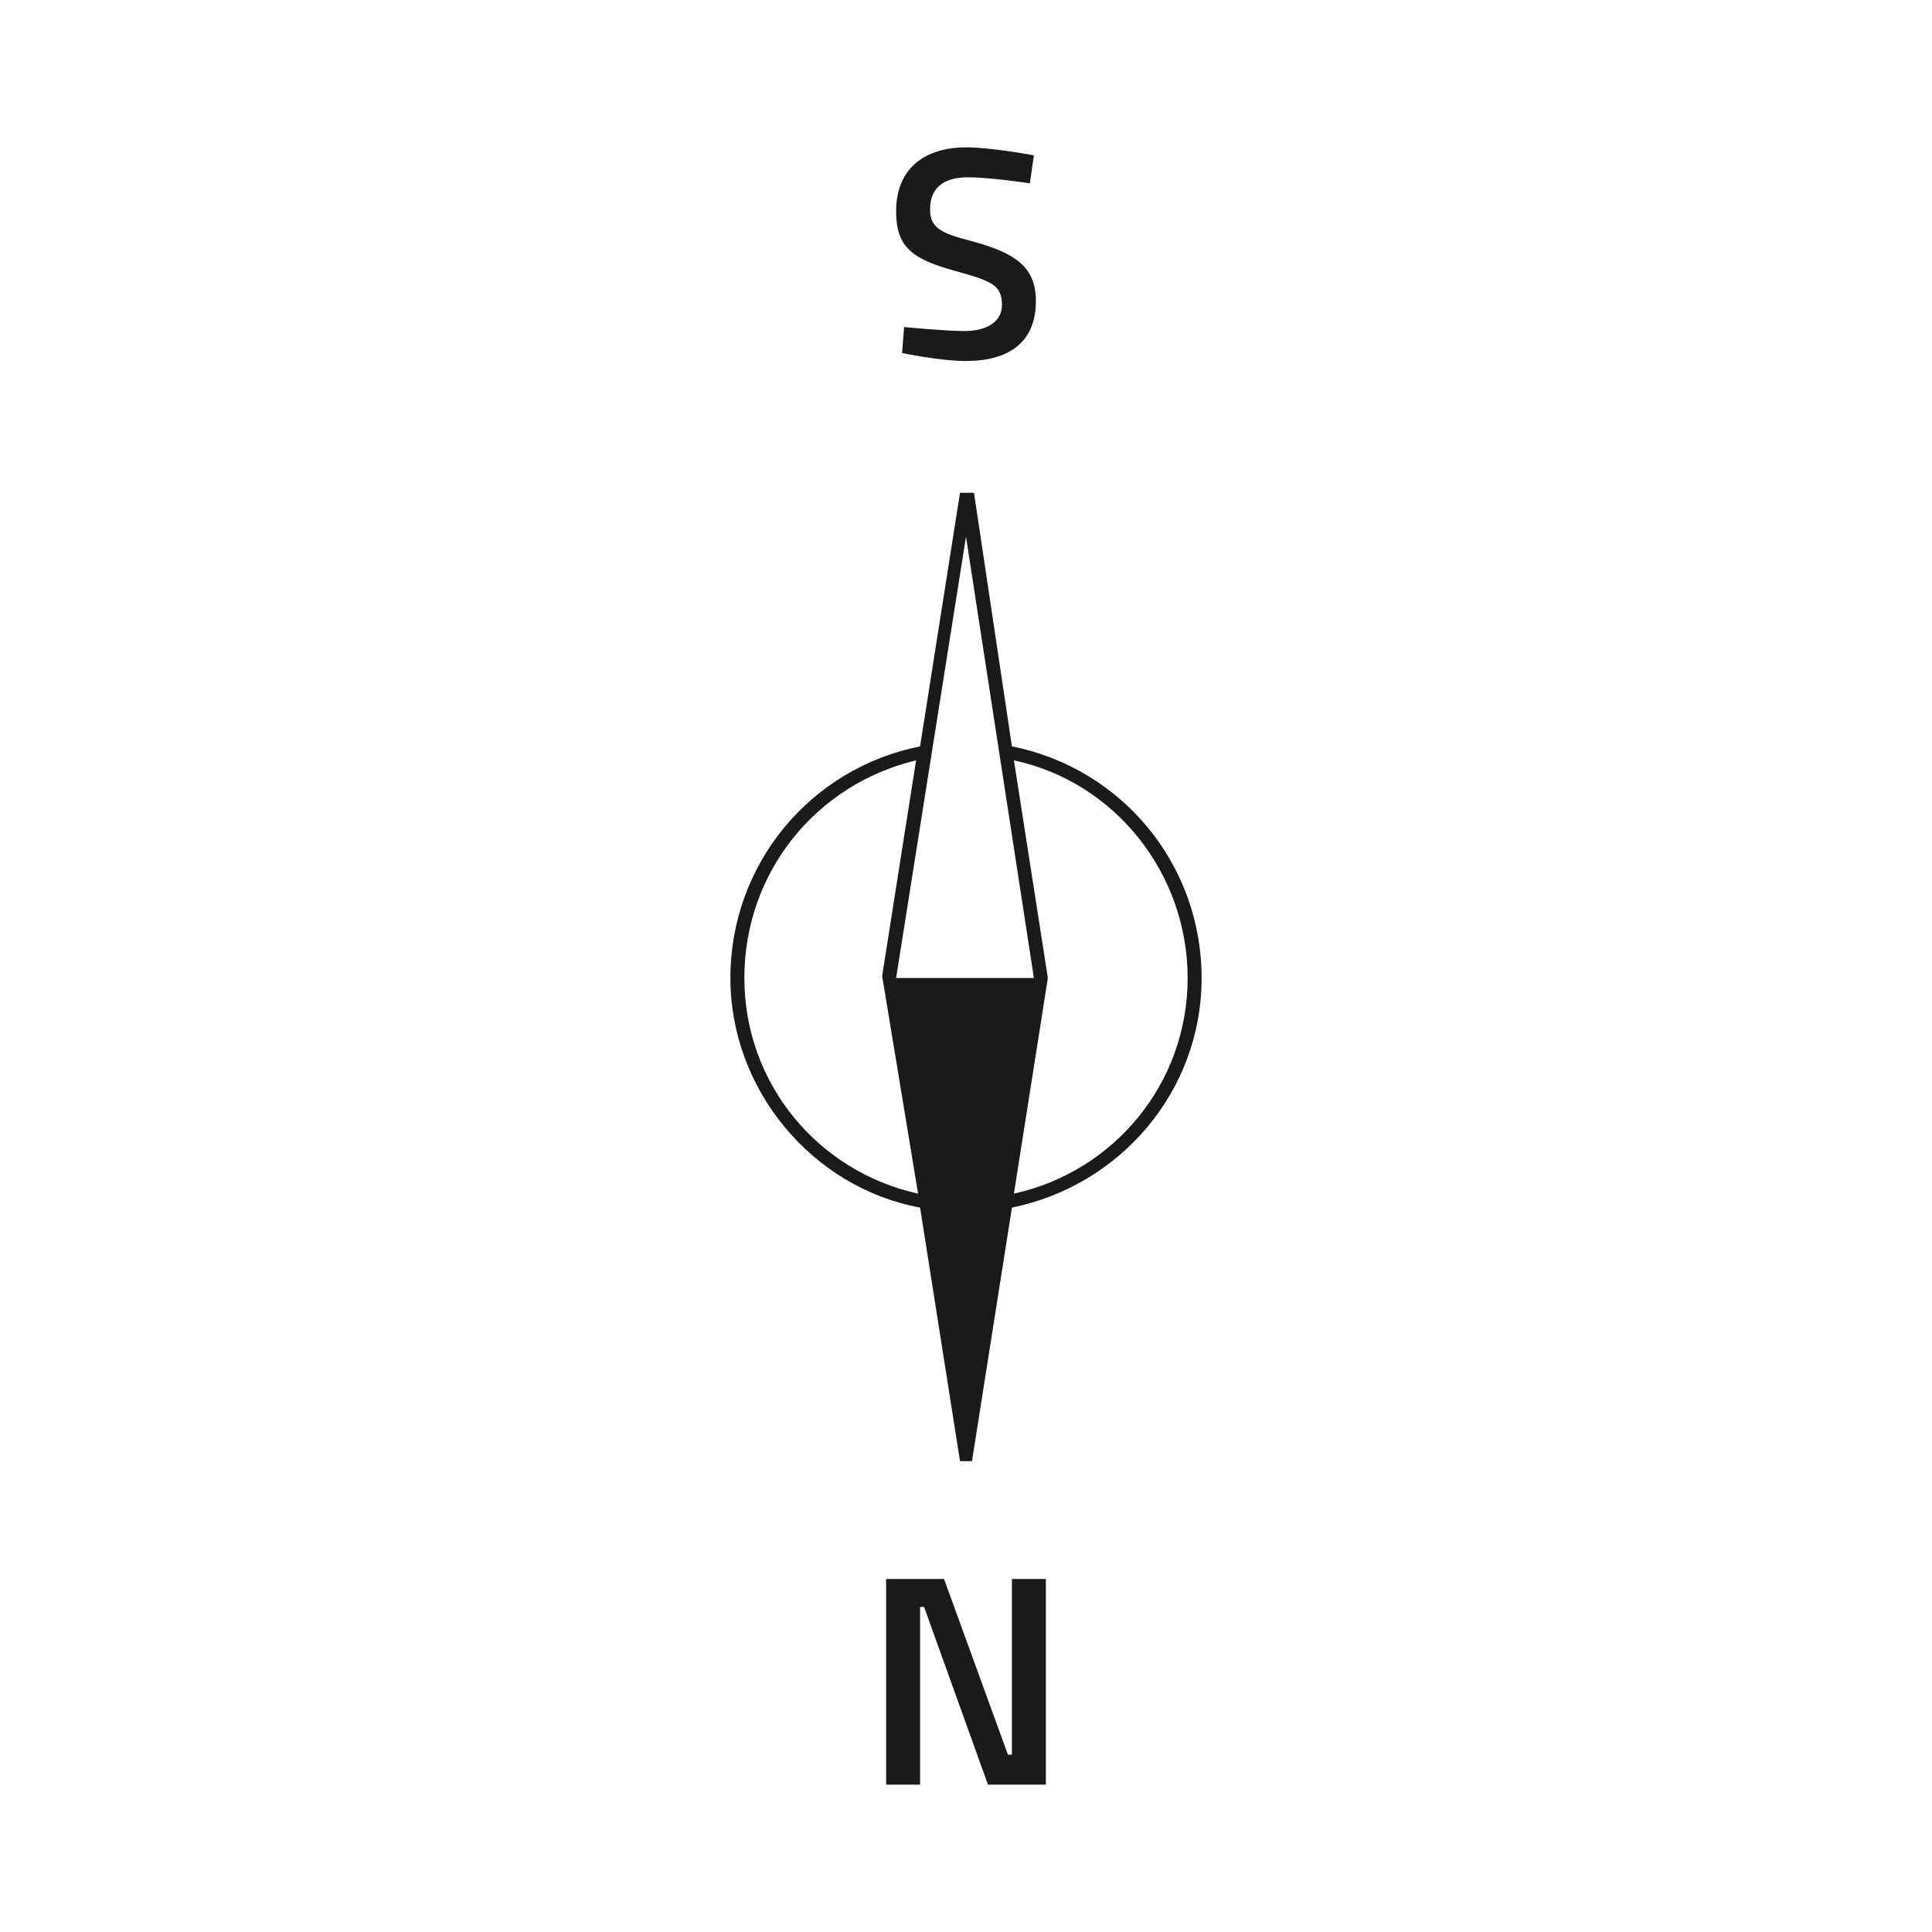
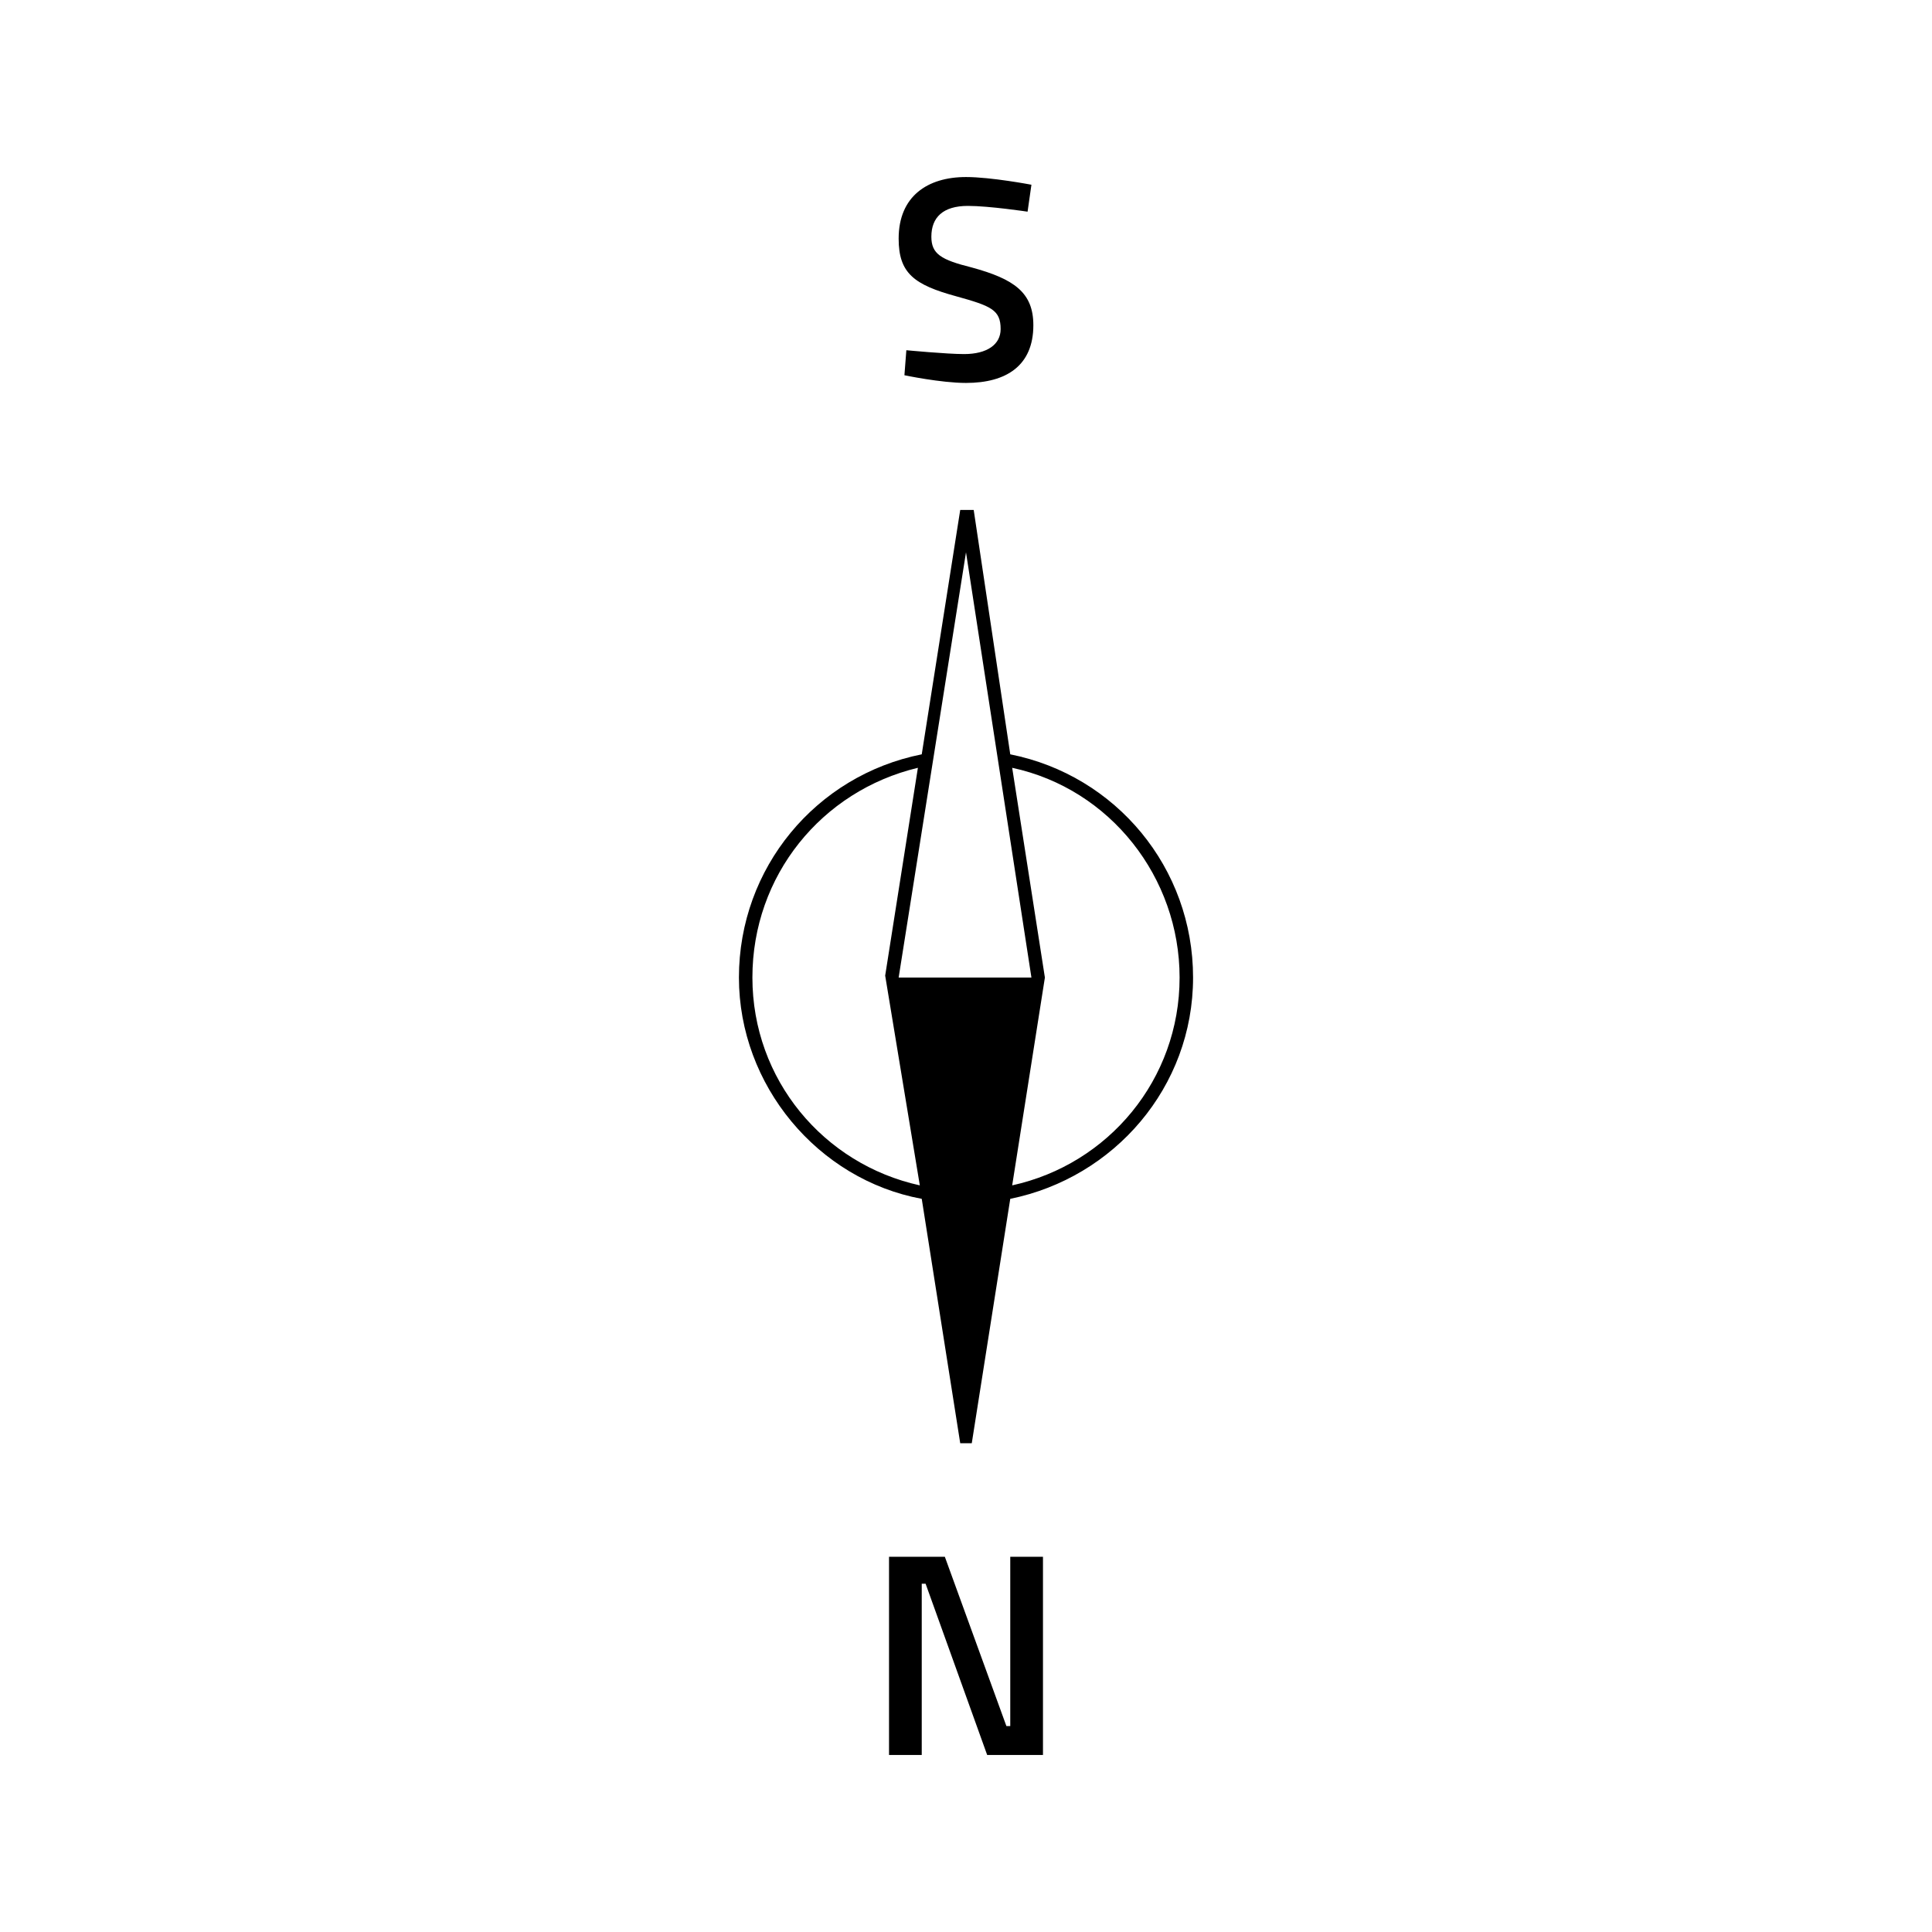
- <svg xmlns="http://www.w3.org/2000/svg" viewBox="16.2 -983.8 967.6 967.6">
-   <path transform="scale(1,-1)" d="M477 379 497 252H503C503 252 523 379 523 379C577 390 618 437 618 494C618 551 578 599 523 610L504 737H497C497 737 477 610 477 610C422 599 382 551 382 494C382 438 423 389 477 379ZM611 494C611 441 574 397 524 386L541 494L524 603C575 592 611 546 611 494ZM500 715 534 494H465L500 715ZM475 603 458 495 476 386C426 397 389 441 389 494C389 547 425 591 475 603ZM523 105H521L489 193H460V90H477V179H479L511 90H540V193H523V105ZM495 848C513 843 518 841 518 831C518 823 511 818 499 818C490 818 469 820 469 820L468 807C468 807 487 803 500 803C521 803 535 812 535 833C535 850 525 857 503 863C487 867 482 870 482 879C482 889 488 895 501 895C512 895 532 892 532 892L534 906C534 906 513 910 500 910C480 910 465 900 465 878C465 860 473 854 495 848Z" fill="#1a1a1a" />
+ <svg xmlns="http://www.w3.org/2000/svg" viewBox="-2 -1002 1004 1004">
+   <path transform="scale(1,-1)" d="M477 379 497 252H503C503 252 523 379 523 379C577 390 618 437 618 494C618 551 578 599 523 610L504 737H497C497 737 477 610 477 610C422 599 382 551 382 494C382 438 423 389 477 379ZM611 494C611 441 574 397 524 386L541 494L524 603C575 592 611 546 611 494ZM500 715 534 494H465L500 715ZM475 603 458 495 476 386C426 397 389 441 389 494C389 547 425 591 475 603ZM523 105H521L489 193H460V90H477V179H479L511 90H540V193H523V105ZM495 848C513 843 518 841 518 831C518 823 511 818 499 818C490 818 469 820 469 820L468 807C468 807 487 803 500 803C521 803 535 812 535 833C535 850 525 857 503 863C487 867 482 870 482 879C482 889 488 895 501 895C512 895 532 892 532 892L534 906C534 906 513 910 500 910C480 910 465 900 465 878C465 860 473 854 495 848Z" />
</svg>
